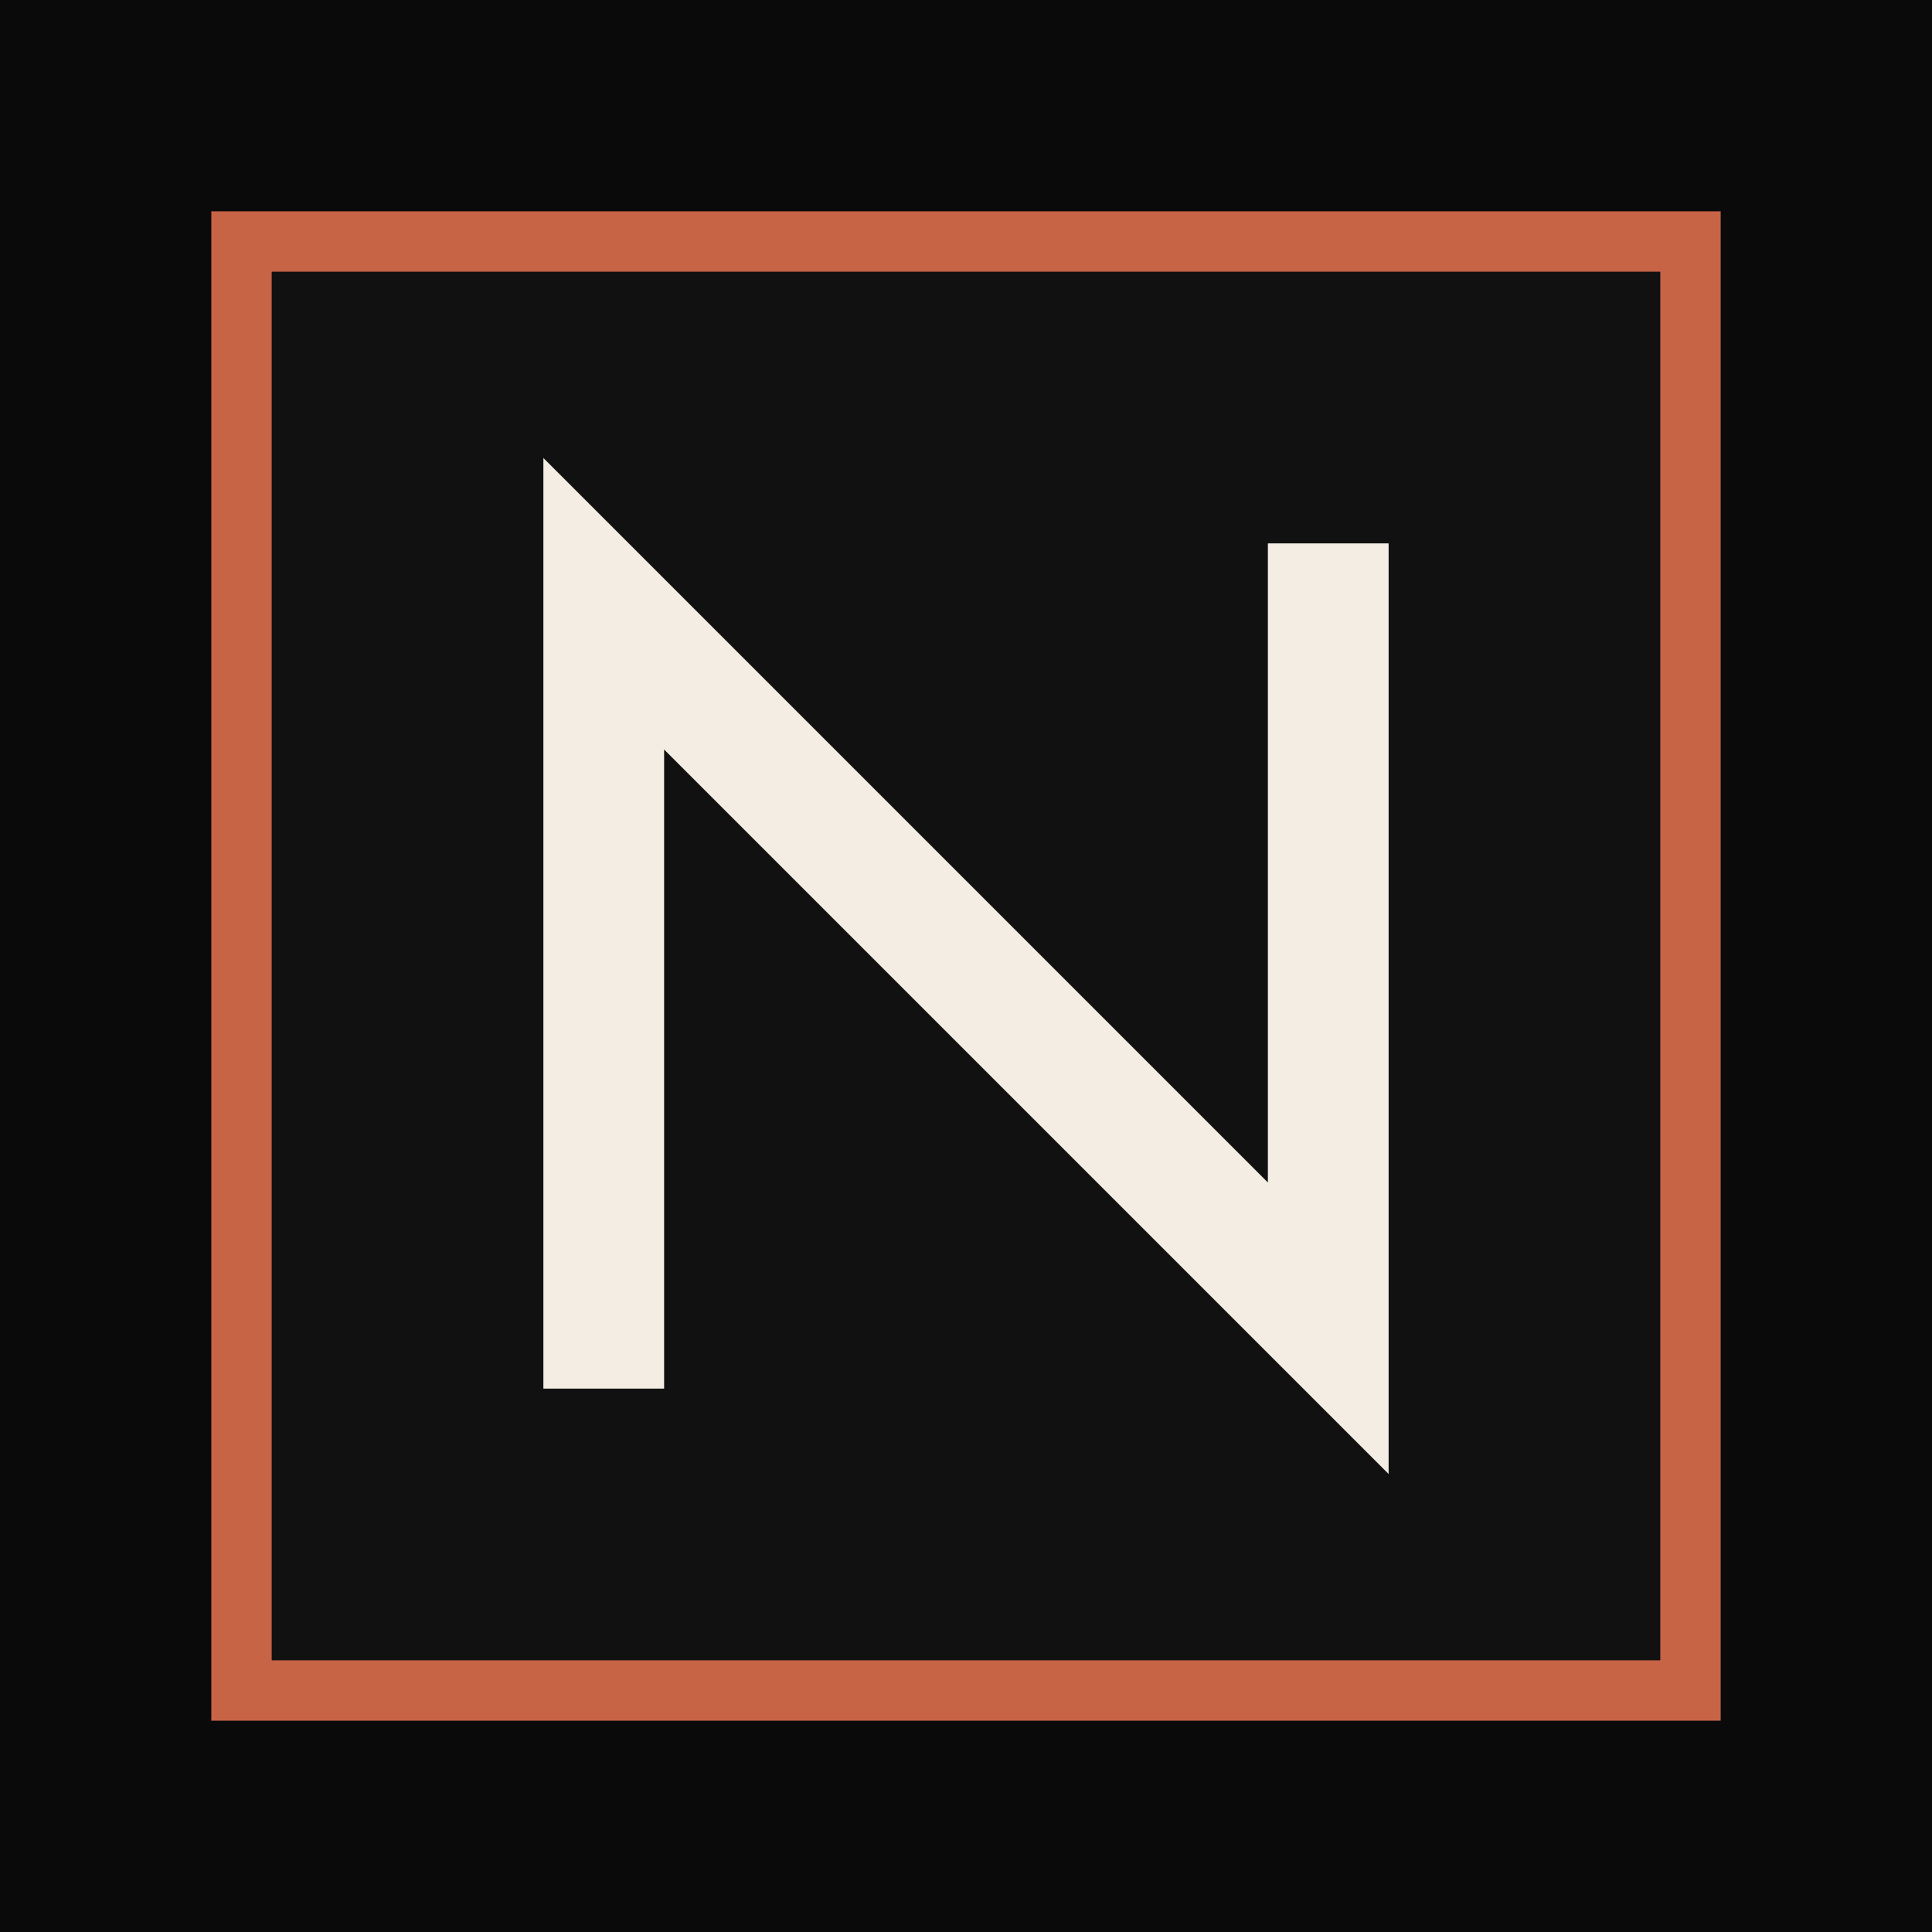
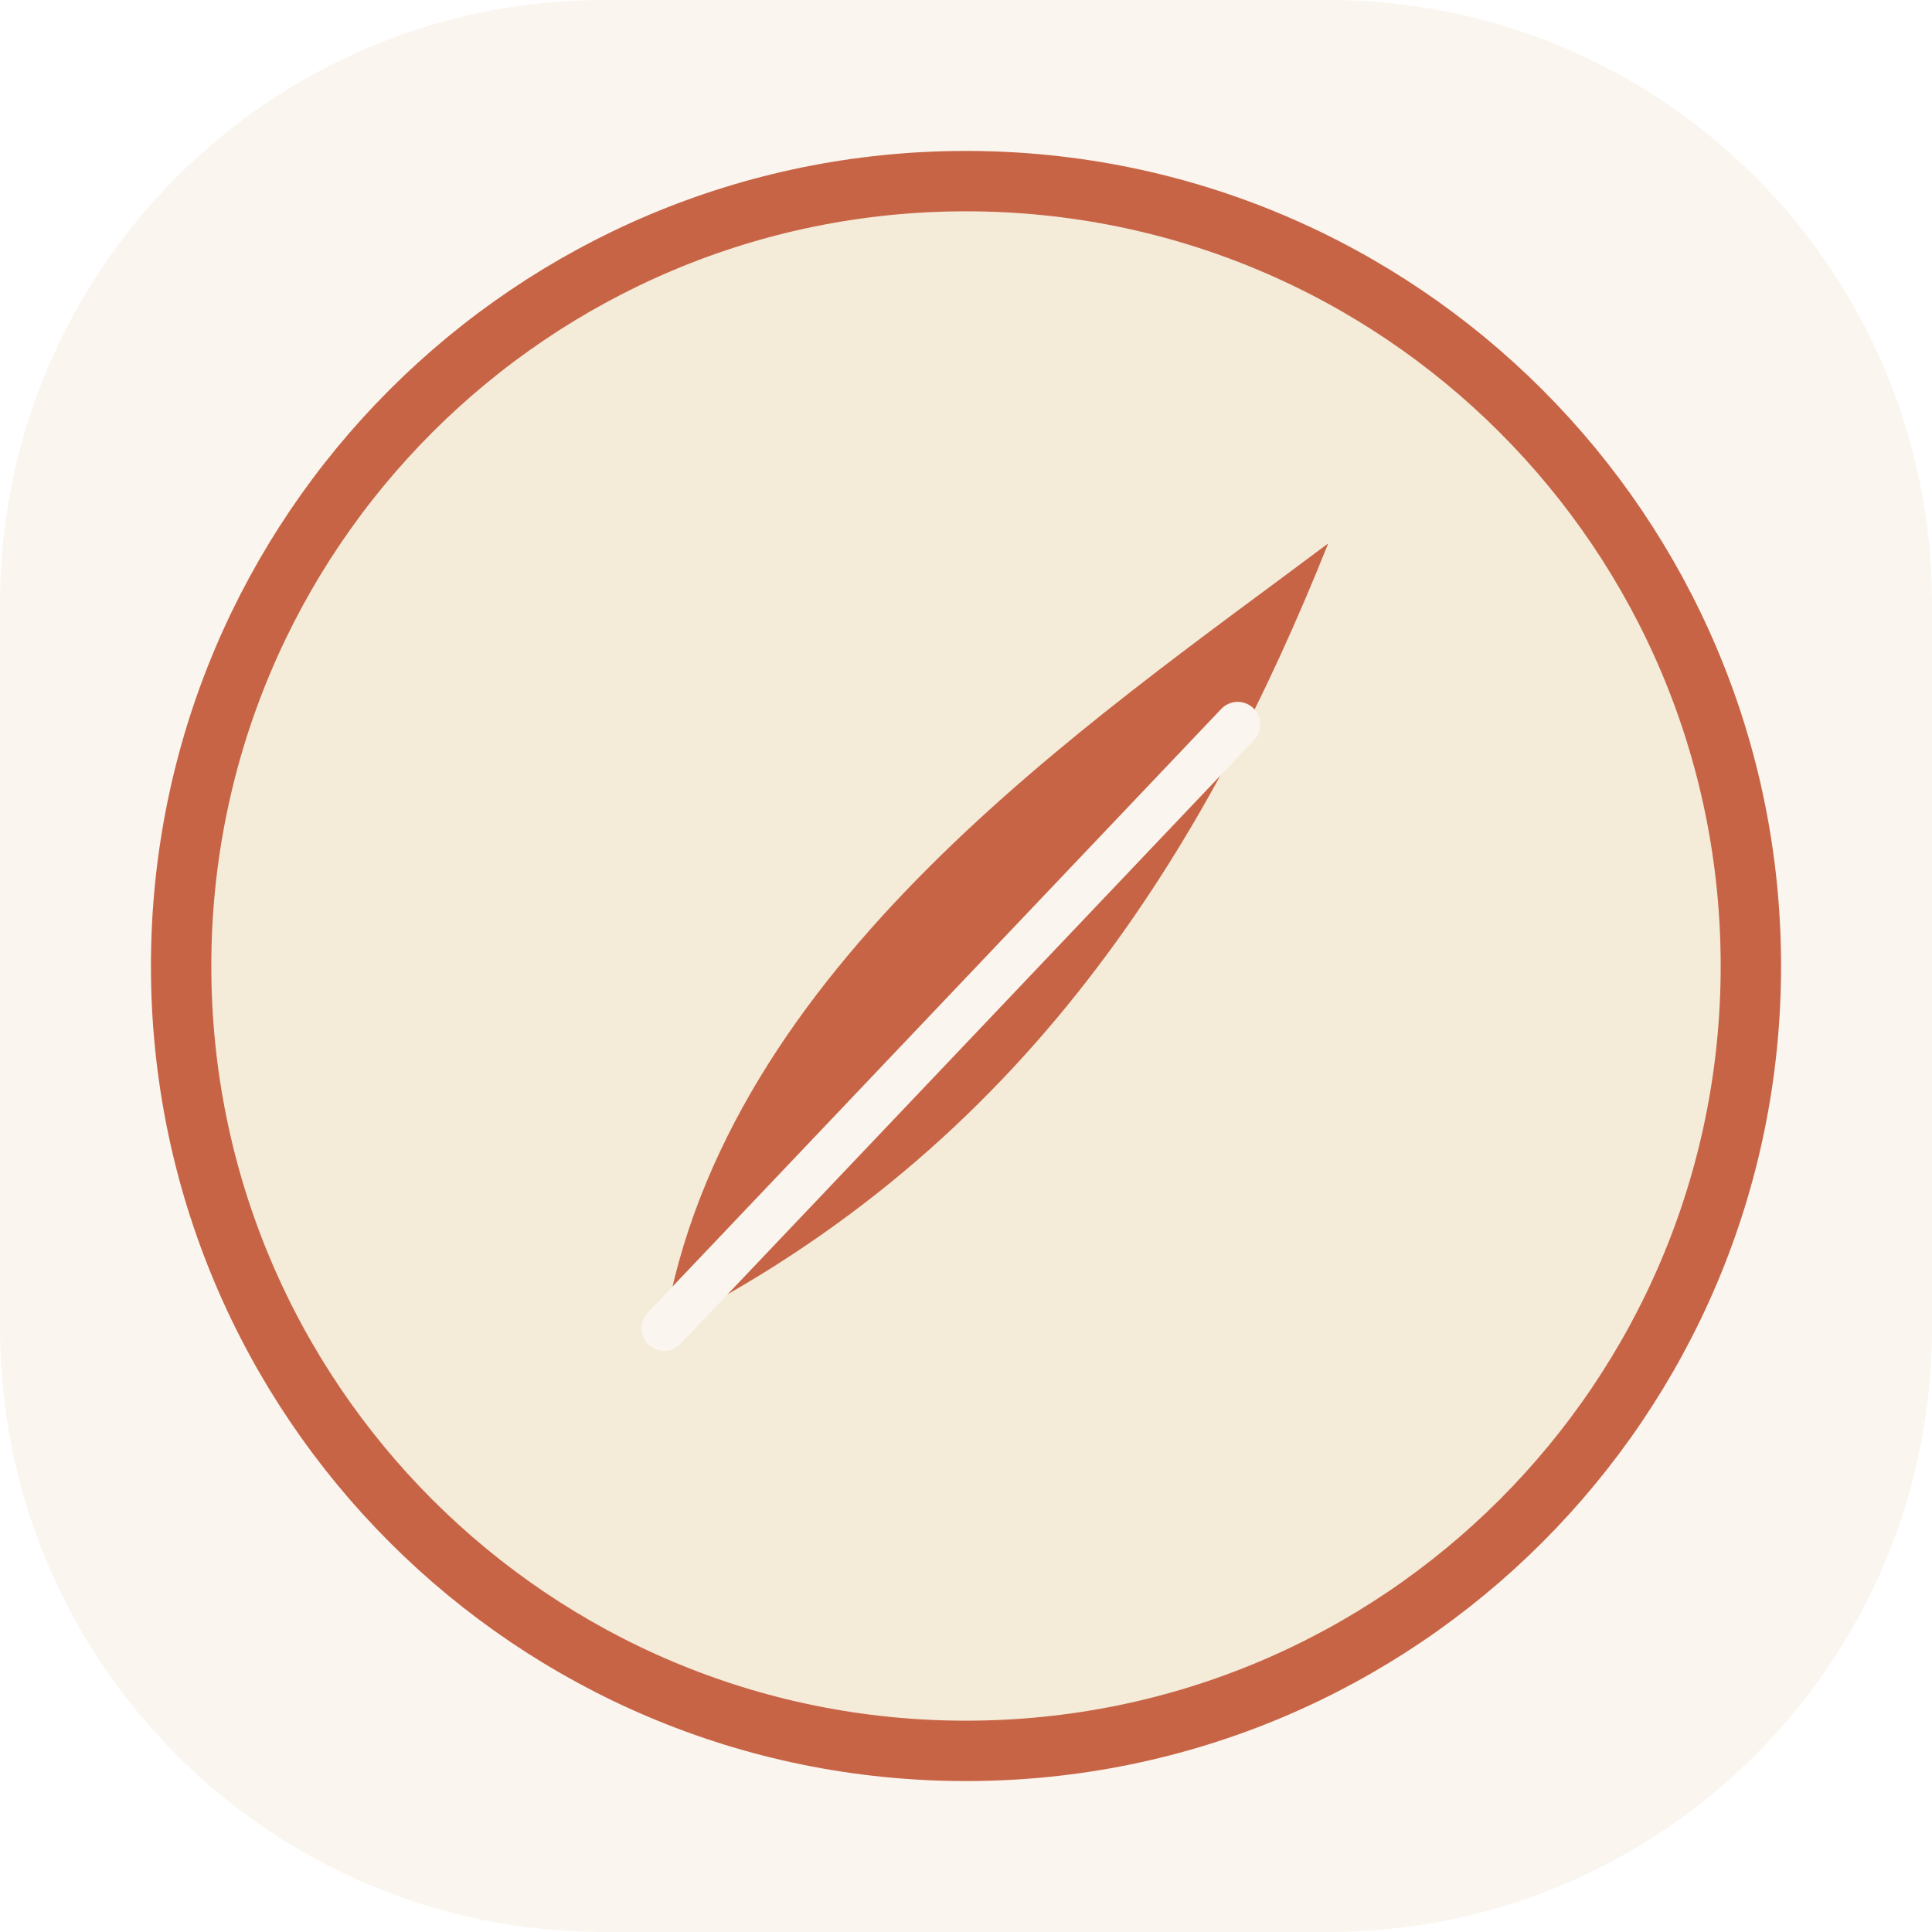
<svg xmlns="http://www.w3.org/2000/svg" viewBox="0 0 64 64" width="64" height="64">
-   <rect width="64" height="64" fill="#0a0a0a" />
-   <rect x="8" y="8" width="48" height="48" fill="#111111" stroke="#c86446" stroke-width="2" />
-   <path d="M20 44 L20 20 L44 44 L44 20" fill="none" stroke="#f4ede4" stroke-width="4" stroke-linecap="square" stroke-linejoin="miter" />
+   <rect width="64" height="64" rx="20" fill="#faf5ee" />
+   <circle cx="32" cy="32" r="26" fill="#f4ebd9" stroke="#c86446" stroke-width="2" />
+   <path d="M22 44 C24 32 36 24 44 18 C40 28 34 38 22 44 Z" fill="#c86446" />
+   <path d="M22 44 L41 24" stroke="#faf5ee" stroke-width="1.5" stroke-linecap="round" />
</svg>
